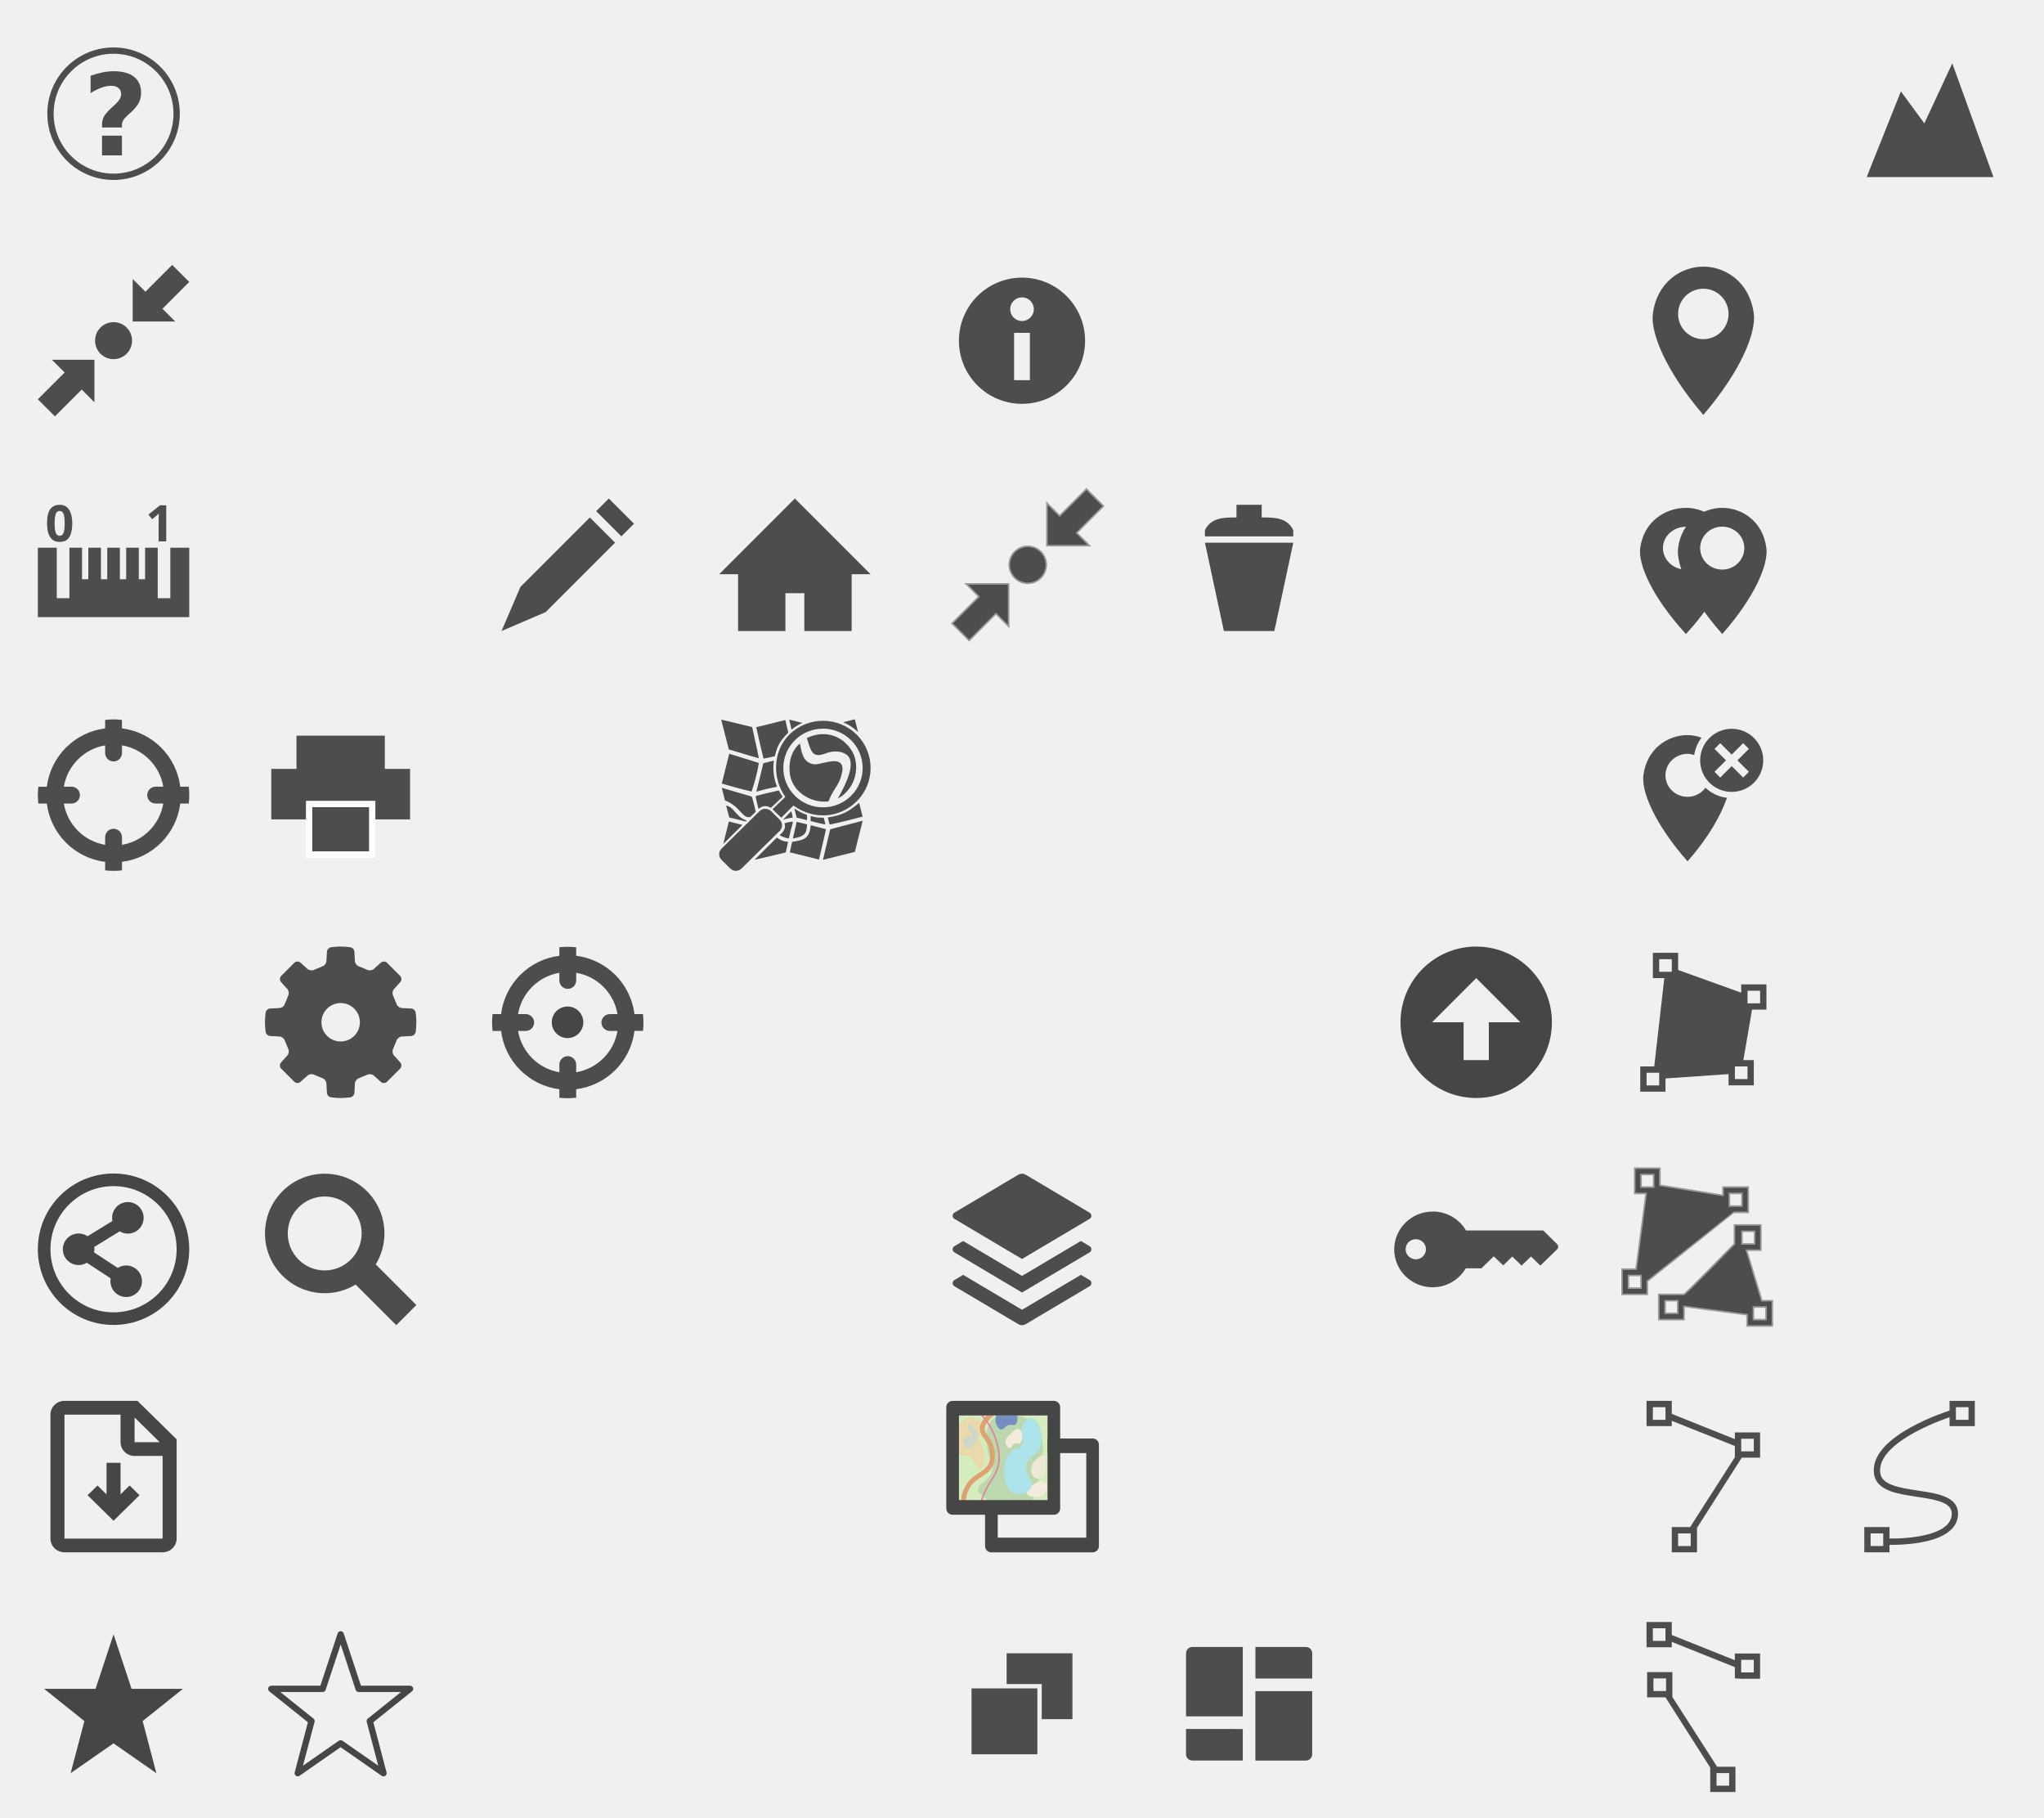
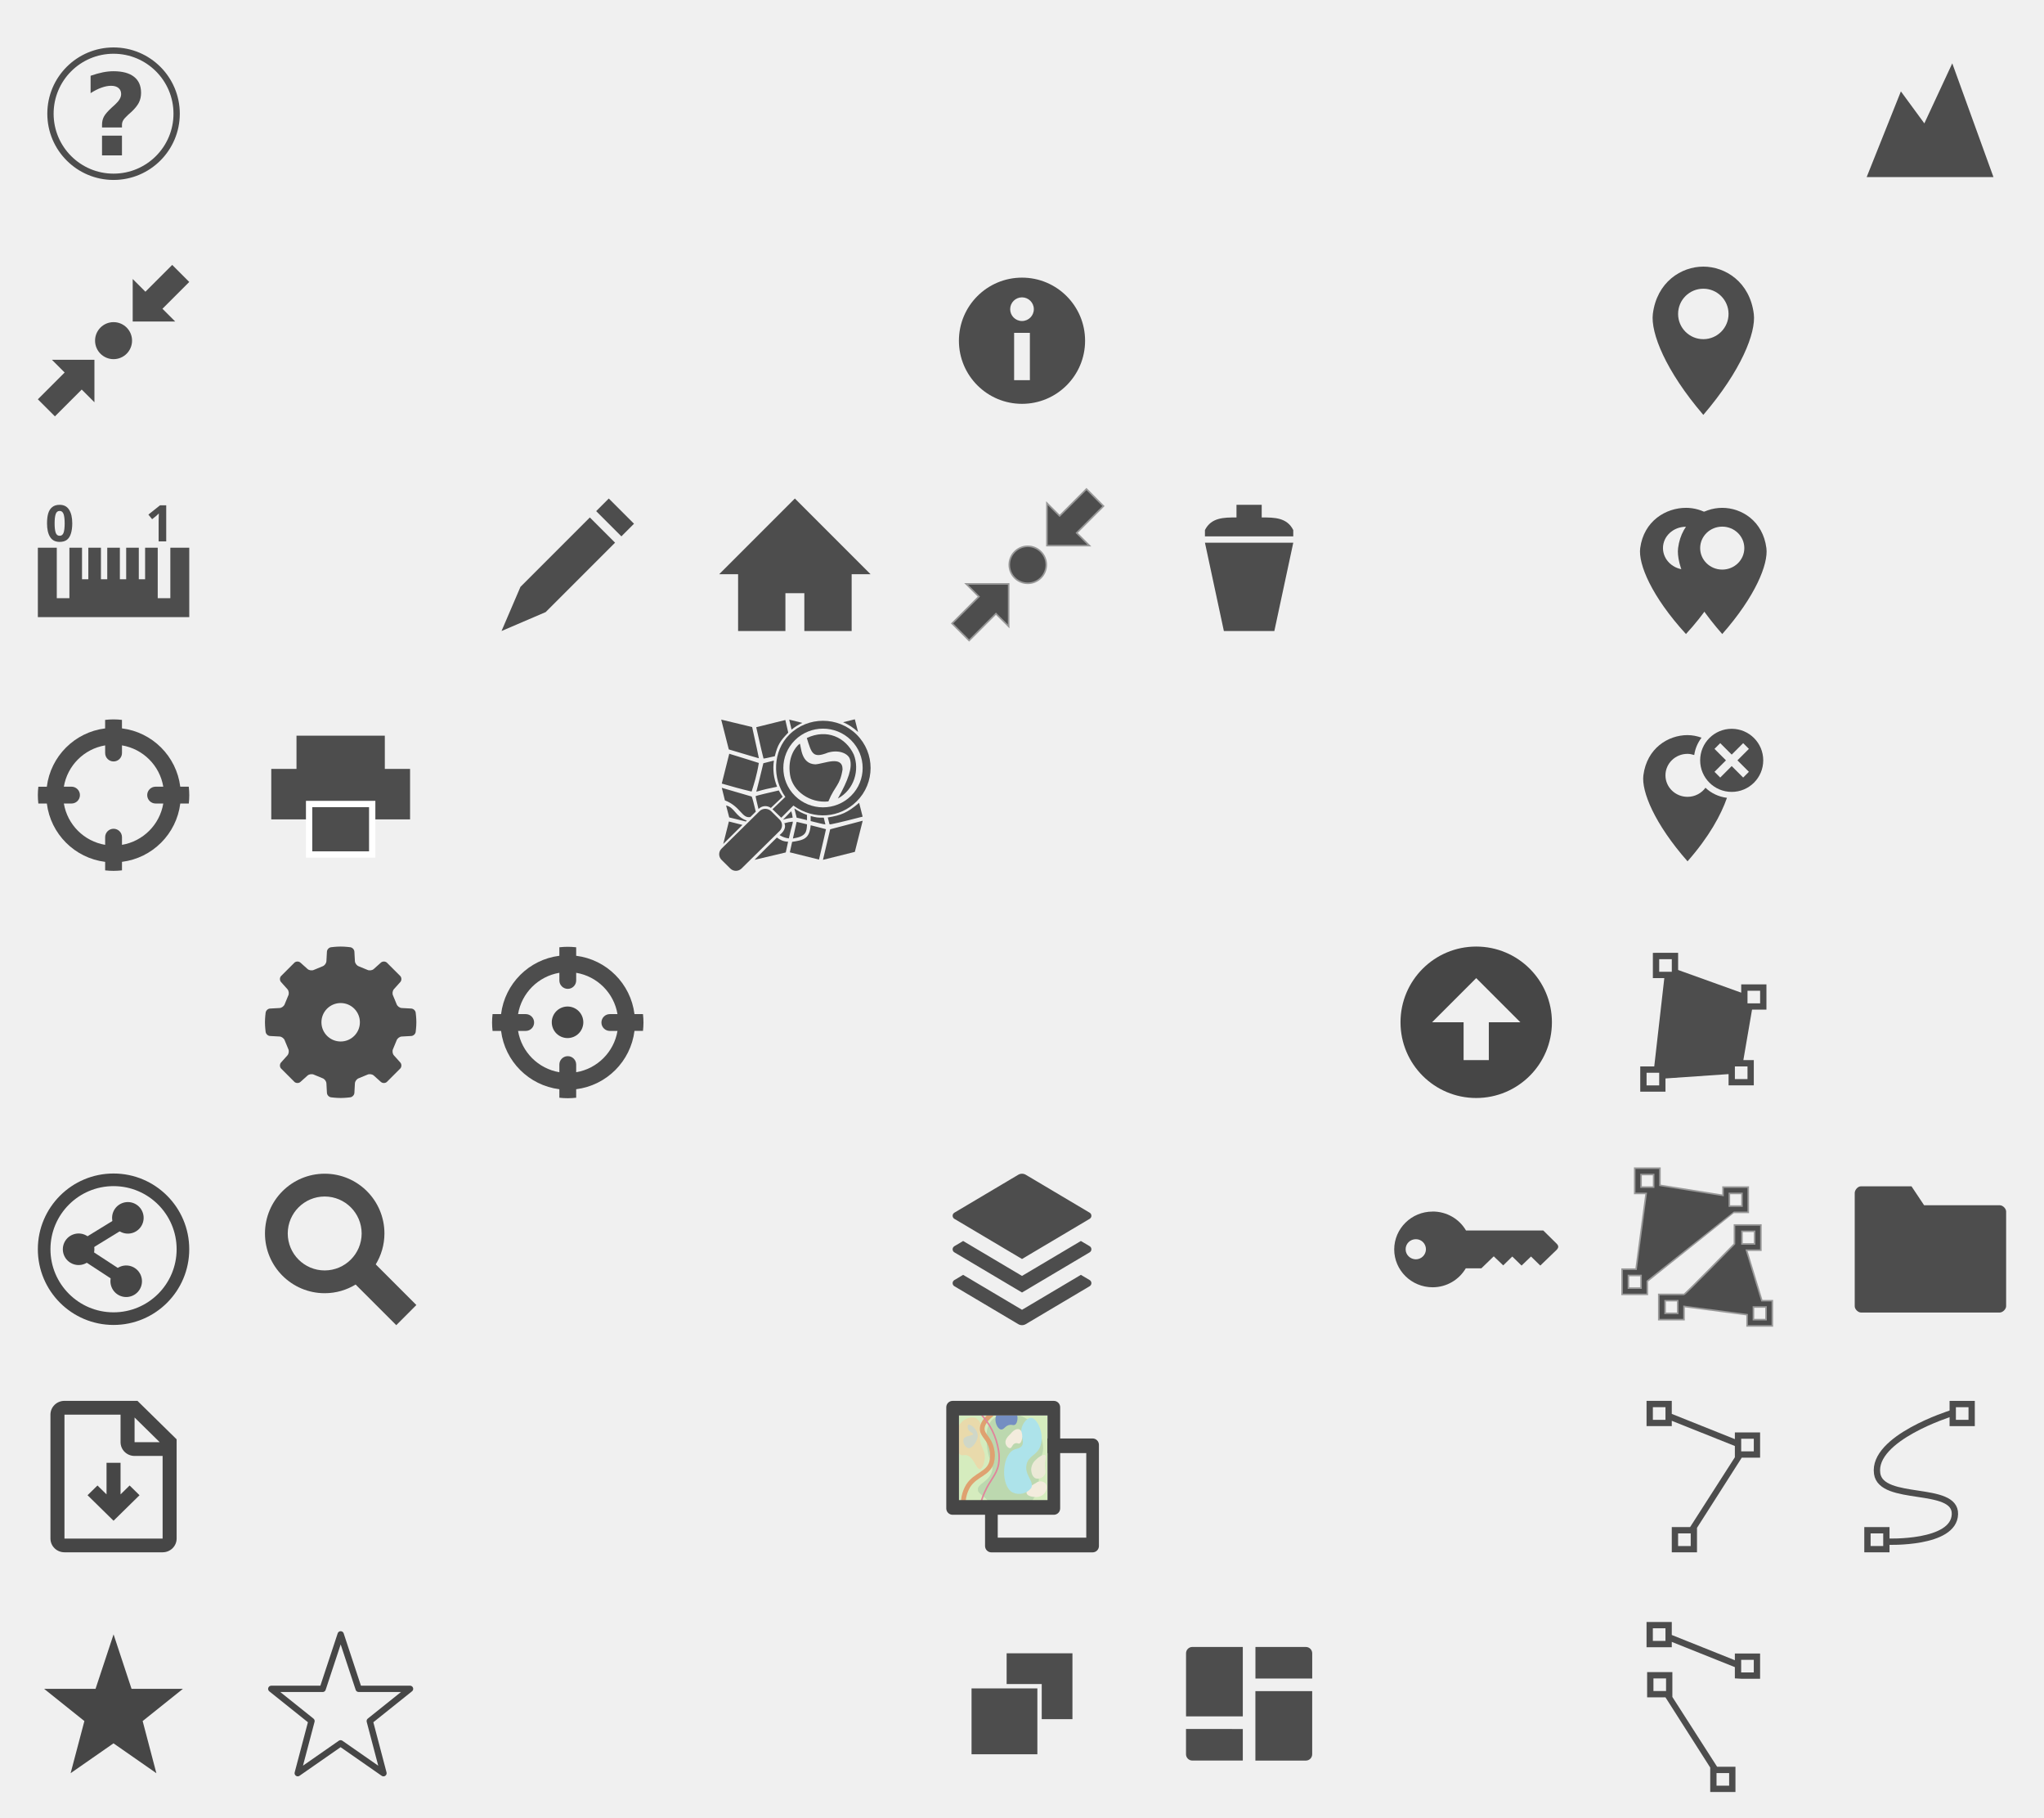
<svg xmlns="http://www.w3.org/2000/svg" id="svg6237" width="324" height="288" version="1.1" viewBox="0 0 85.725 76.2">
  <defs id="defs6234">
    <mask id="mask0_181_11898" x="2" y="2" width="15" height="15" maskUnits="userSpaceOnUse">
      <path id="path2351" d="m16.04 2.316h-14.035v14.035h14.035z" fill="#fff" />
    </mask>
  </defs>
  <g id="layer1">
    <path id="edit" class="sprite" d="m25.532 20.902-0.529 0.529 1.058 1.058 0.529-0.529zm-0.794 0.794-2.91 2.91 1.058 1.058 2.91-2.91zm-2.91 2.91-0.794 1.852 1.852-0.794z" fill="#4d4d4d" />
    <path id="delete" class="sprite" d="m51.858 21.167v0.529c-0.529 0-1.058 0-1.323 0.529v0.265h3.704v-0.265c-0.265-0.529-0.794-0.529-1.323-0.529v-0.529zm-1.323 1.587 0.794 3.704h2.117l0.794-3.704z" fill="#4d4d4d" />
    <g id="measure" class="sprite" transform="matrix(.26458 0 0 .26458 -11.112 -232.45)" fill="#4d4d4d">
      <path id="rect4452" d="m48 965.36h3v8h2v-8h2v5h1v-5h2v5h1v-5h2v5h1v-5h2v5h1v-5h2v8h2v-8h3v11h-24z" />
      <text id="text4455" x="49.171" y="964.362" font-family="sans-serif" letter-spacing="0px" word-spacing="0px" style="line-height:0%" xml:space="preserve">
        <tspan id="tspan4457" x="49.171" y="964.362" fill="#4d4d4d" font-family="sans-serif" font-size="8px" font-weight="bold" style="line-height:1.25">0</tspan>
      </text>
      <text id="text4459" x="65.049" y="964.362" font-family="sans-serif" letter-spacing="0px" word-spacing="0px" style="line-height:0%" xml:space="preserve">
        <tspan id="tspan4461" x="65.049" y="964.362" fill="#4d4d4d" font-family="sans-serif" font-size="8px" font-weight="bold" style="line-height:1.25">1</tspan>
      </text>
    </g>
    <g id="markers" class="sprite" transform="matrix(.26458 0 0 .26458 42.862 -225.92)" fill="#4d4d4d">
      <path id="rect2985" d="m105.25 934.36c-3.178 0-6.679 2.07-7.254 6.379-0.337 2.529 1.807 7.668 7.254 13.62 1.464-1.599 2.669-3.118 3.644-4.561-1.45-2.164-2.415-4.087-2.963-5.71-0.226 0.041-0.442 0.063-0.681 0.063-2.006 0-3.644-1.535-3.644-3.413 0-1.879 1.638-3.381 3.644-3.381 0.512 0 0.989 0.076 1.43 0.255 0.643-0.922 1.435-1.657 2.316-2.169-1.144-0.711-2.446-1.085-3.746-1.085z" />
      <path id="path3378" d="m111 934.36c-3.062 0-6.446 2.074-7 6.383-0.325 2.532 1.75 7.66 7 13.617 5.25-5.957 7.325-11.085 7-13.617-0.554-4.309-3.938-6.383-7-6.383zm0 2.979c1.933 0 3.5 1.524 3.5 3.404s-1.567 3.404-3.5 3.404c-1.933 0-3.5-1.524-3.5-3.404s1.567-3.404 3.5-3.404z" />
    </g>
    <path id="marker" class="sprite" d="m71.437 11.179c-0.926 0-1.949 0.646-2.117 1.984-0.098 0.788 0.529 2.381 2.117 4.233 1.587-1.852 2.215-3.446 2.117-4.233-0.167-1.339-1.191-1.984-2.117-1.984zm0 0.926c0.585 0 1.058 0.474 1.058 1.058 0 0.585-0.474 1.058-1.058 1.058-0.585 0-1.058-0.474-1.058-1.058 0-0.585 0.474-1.058 1.058-1.058z" fill="#4d4d4d" />
    <g id="g1">
      <path id="polyline" class="sprite" d="m69.056 58.737v1.058h1.058v-0.223l2.646 1.058v0.471l-1.877 2.927h-0.769v1.058h1.058v-1.025l1.877-2.943h0.769v-1.058h-1.058v0.281l-2.646-1.058v-0.546h-0.926zm0.265 0.265h0.529v0.529h-0.529zm3.704 1.323h0.529v0.529h-0.529zm-2.646 3.969h0.529v0.529h-0.529z" fill="#4d4d4d" stroke-width=".265" />
    </g>
    <path id="polygon" class="sprite" d="m69.321 39.952v1.058h0.48l-0.422 3.704h-0.587v1.058h1.058v-0.554l2.646-0.182v0.471h1.058v-1.058h-0.438l0.364-2.117h0.604v-1.058h-1.058v0.347l-2.646-0.951v-0.719h-0.926zm0.265 0.265h0.529v0.529h-0.529zm3.704 1.323h0.529v0.529h-0.529zm-0.529 3.175h0.529v0.529h-0.529zm-3.704 0.265h0.529v0.529h-0.529z" fill="#4d4d4d" stroke-width=".265" />
    <g id="settings" class="sprite" transform="matrix(.064669 0 0 .064669 11.047 39.636)" fill="#4d4d4d">
      <path id="path27812" d="m98.762 43.652c-0.186-1.386-1.481-2.582-2.876-2.659l-6.172-0.337c-1.395-0.076-2.899-1.224-3.341-2.55l-2.28-5.518c-0.629-1.249-0.379-3.121 0.553-4.161l4.122-4.6c0.933-1.042 0.962-2.77 0.066-3.842l-8.813-8.813c-1.073-0.897-2.803-0.867-3.845 0.065l-4.598 4.122c-1.039 0.934-2.915 1.182-4.161 0.551l-5.521-2.279c-1.324-0.442-2.472-1.945-2.549-3.34l-0.337-6.17c-0.077-1.396-1.272-2.691-2.659-2.878 0 0-3.252-0.44-6.248-0.44-2.991 0-6.243 0.44-6.243 0.44-1.386 0.188-2.582 1.483-2.658 2.878l-0.338 6.17c-0.076 1.396-1.224 2.898-2.551 3.34l-5.517 2.279c-1.249 0.631-3.122 0.382-4.161-0.551l-4.601-4.122c-1.042-0.932-2.769-0.962-3.842-0.065l-8.813 8.813c-0.897 1.073-0.867 2.801 0.066 3.842l4.122 4.6c0.933 1.041 1.182 2.913 0.551 4.161l-2.279 5.518c-0.442 1.326-1.946 2.474-3.34 2.55l-6.17 0.337c-1.396 0.077-2.691 1.272-2.879 2.659 0 0-0.439 3.253-0.439 6.243s0.44 6.24 0.44 6.24c0.188 1.389 1.483 2.582 2.879 2.659l6.169 0.339c1.396 0.075 2.898 1.225 3.341 2.549l2.278 5.517c0.631 1.248 0.381 3.122-0.551 4.163l-4.122 4.598c-0.933 1.042-0.963 2.771-0.066 3.845l8.814 8.813c1.073 0.896 2.801 0.866 3.842-0.066l4.6-4.122c1.041-0.932 2.913-1.182 4.161-0.553l5.517 2.28c1.327 0.441 2.475 1.946 2.55 3.343l0.338 6.168c0.076 1.395 1.272 2.692 2.658 2.88 0 0 3.252 0.439 6.244 0.439 2.996 0 6.25-0.439 6.25-0.439 1.385-0.188 2.58-1.485 2.657-2.88l0.337-6.168c0.077-1.396 1.225-2.901 2.551-3.343l5.517-2.28c1.248-0.629 3.122-0.379 4.163 0.553l4.598 4.122c1.042 0.933 2.771 0.964 3.843 0.067l8.815-8.814c0.896-1.073 0.866-2.803-0.066-3.845l-4.122-4.598c-0.932-1.041-1.182-2.915-0.553-4.163l2.28-5.517c0.441-1.324 1.946-2.474 3.341-2.549l6.172-0.339c1.395-0.077 2.692-1.271 2.876-2.659 0 0 0.441-3.25 0.441-6.24s-0.441-6.243-0.441-6.243zm-48.658 18.709c-6.886 0-12.468-5.585-12.468-12.467 0-6.885 5.582-12.467 12.468-12.467 6.89 0 12.475 5.582 12.475 12.467-1e-3 6.882-5.586 12.467-12.475 12.467z" fill="#4d4d4d" />
    </g>
    <path id="import" class="sprite" d="m61.912 39.688c-1.754 0-3.175 1.421-3.175 3.175 0 1.754 1.421 3.175 3.175 3.175 1.754 0 3.175-1.421 3.175-3.175 0-1.754-1.421-3.175-3.175-3.175zm0 1.323 1.852 1.852h-1.323v1.587h-1.058v-1.587h-1.323z" fill="#464646" />
    <g id="set-zoom" class="sprite" transform="matrix(.26458 0 0 .26458 -.52917 -227.11)" fill="#4d4d4d">
      <polygon id="polygon3044" transform="matrix(.24 0 0 .24 8 900.36)" points="17.702 71.042 9.297 62.644 37.37 62.644 37.37 90.703 28.965 82.305 11.27 100 0 88.737" />
      <polygon id="polygon3048" transform="matrix(.24 0 0 .24 8 900.36)" points="100 11.263 88.743 0 71.042 17.708 62.644 9.31 62.644 37.357 90.71 37.37 82.298 28.958" />
      <path id="path3052" d="m20 909.43c-1.619 0-2.931 1.313-2.931 2.931 0 1.622 1.313 2.934 2.931 2.934 1.619 0 2.933-1.313 2.933-2.934 0-1.619-1.314-2.931-2.933-2.931z" />
    </g>
    <path id="permissions" class="sprite" d="m60.085 50.8c-0.89-0.002-1.61 0.712-1.612 1.587 2e-3 0.878 0.722 1.586 1.612 1.587 0.594-8.73e-4 1.111-0.321 1.389-0.794h0.653l0.521-0.504 0.397 0.38 0.38-0.372 0.389 0.38 0.397-0.38 0.389 0.38 0.678-0.653c0.098-0.099 0.1-0.174 0-0.273l-0.554-0.546h-3.241c-0.277-0.477-0.8-0.795-1.397-0.794zm-0.703 1.158c0.234-0.001 0.42 0.187 0.422 0.422-0.002 0.231-0.188 0.42-0.422 0.422-0.238-0.002-0.432-0.191-0.43-0.422-0.002-0.234 0.192-0.423 0.43-0.422z" fill="#4d4d4d" stroke-width=".265" />
    <polygon id="home" class="sprite" transform="matrix(.0635 0 0 .0635 30.162 20.902)" points="87.5 87.5 87.5 50 100 50 50 0 0 50 12.5 50 12.5 87.5 43.75 87.5 43.75 62.5 56.25 62.5 56.25 87.5" fill="#4d4d4d" />
    <path id="geolocation" class="sprite" d="m7.938 33.338c0-0.119-0.008-0.237-0.021-0.353h-0.357c-0.159-1.276-1.169-2.286-2.445-2.445v-0.356c-0.116-0.013-0.234-0.021-0.353-0.021s-0.237 0.008-0.353 0.021v0.357c-1.276 0.159-2.286 1.169-2.445 2.445h-0.356c-0.013 0.116-0.021 0.234-0.021 0.353 0 0.119 0.008 0.237 0.021 0.353h0.357c0.159 1.276 1.169 2.286 2.445 2.445v0.357c0.116 0.013 0.234 0.02 0.353 0.02s0.237-0.008 0.353-0.021v-0.357c1.276-0.159 2.286-1.169 2.445-2.445h0.357c0.013-0.116 0.02-0.233 0.02-0.353zm-2.822 2.085v-0.321c0-0.195-0.158-0.353-0.353-0.353-0.195 0-0.353 0.158-0.353 0.353v0.321c-0.885-0.149-1.583-0.846-1.732-1.732l0.321-2.65e-4c0.195 0 0.353-0.158 0.353-0.353s-0.158-0.353-0.353-0.353h-0.321c0.149-0.885 0.847-1.583 1.732-1.732v0.321c0 0.195 0.158 0.353 0.353 0.353 0.195 0 0.353-0.158 0.353-0.353v-0.321c0.886 0.149 1.583 0.846 1.732 1.732h-0.321c-0.195 0-0.353 0.158-0.353 0.353s0.158 0.353 0.353 0.353l0.321 2.65e-4c-0.149 0.886-0.846 1.583-1.732 1.732z" fill="#4d4d4d" stroke-width=".265" />
    <g id="share" class="sprite" transform="matrix(.26458 0 0 .26458 -21.696 -210.18)">
      <circle id="path4309" cx="100" cy="992.36" r="11" fill="none" stroke="#464646" stroke-width="2" />
      <circle id="path4819" transform="rotate(248.18)" cx="-963.89" cy="-276.04" r="2.5" fill="#464646" />
      <circle id="path4819-2" transform="rotate(248.18)" cx="-956.38" cy="-281.16" r="2.5" fill="#464646" />
      <circle id="path4819-0" transform="rotate(248.18)" cx="-954.66" cy="-272.06" r="2.5" fill="#464646" />
      <path id="path4850" d="m102.39 987.48-8.019 4.92 8.139 5.322" fill="none" stroke="#464646" stroke-width="2" />
    </g>
    <path id="search" class="sprite" d="m17.462 54.718-1.703-1.704c0.229-0.378 0.364-0.821 0.364-1.296 0-1.385-1.121-2.506-2.505-2.506-1.384 5.29e-4 -2.505 1.122-2.505 2.506 0 1.383 1.122 2.505 2.506 2.505 0.475 0 0.917-0.134 1.296-0.364l1.704 1.704zm-5.394-3c0.001-0.856 0.694-1.549 1.55-1.55 0.856 0.002 1.548 0.694 1.55 1.55-0.002 0.855-0.694 1.548-1.55 1.55-0.856 0-1.549-0.694-1.55-1.55z" fill="#4d4d4d" stroke-width=".265" />
    <g id="openstreetmap" transform="translate(-3.7042 -3.7042)" fill="#4d4d4d">
      <g id="g4200" transform="matrix(.0408 0 0 .041571 32.959 32.885)" stroke-width=".991">
        <path id="path4189" d="m128.97 25.031c-12.522-0.003-25.046 4.646-34.594 13.938-17.126 16.669-17.72 44.252-4.125 62.844l-13.219 12.438c0.147 0.117 9 8.562 9 8.562l12.5-12.25c21.414 14.981 47.905 12.419 65.031-4.25 19.095-18.585 19.095-48.759 0-67.344-9.548-9.293-22.071-13.935-34.594-13.938zm0 7.938c10.435 0.003 20.856 3.88 28.812 11.625 15.913 15.488 15.944 40.637 0.031 56.125-15.913 15.488-41.775 15.488-57.688 0-15.913-15.488-15.913-40.637 0-56.125 7.956-7.744 18.409-11.628 28.844-11.625z" />
        <path id="path4169" d="m63.879 116.06-39.219 37.938c-3.224 3.12-3.215 8.183 0 11.312l8.969 8.719c3.215 3.129 8.37 3.12 11.594 0l39.219-37.938c3.224-3.12 3.215-8.183 0-11.312l-8.969-8.719c-3.484-3.074-8.575-2.834-11.594 0z" />
      </g>
      <path id="path5801" d="m36.287 38.821c-0.457 0.453-0.513 0.505-0.939 0.935l1.311-0.31c0.04-0.178 0.086-0.398 0.098-0.45-0.207-7e-3 -0.325-0.073-0.471-0.175zm1.417-0.516c-0.049 0.579-0.3 0.622-0.778 0.698-0.034 0.152-0.057 0.258-0.097 0.438l1.224 0.304c0.164-0.702 0.296-1.27 0.293-1.273-0.004-0.005-0.328-0.087-0.643-0.166zm-0.588-0.142c-0.002 0.003-0.07 0.305-0.158 0.699 0.559-0.09 0.576-0.271 0.593-0.595-0.229-0.057-0.432-0.106-0.435-0.104zm-0.164-0.009c-0.136 0.012-0.204 0.026-0.353 0.068 0.048 0.091 0.07 0.279-0.2 0.498 0.142 0.088 0.265 0.122 0.39 0.137 0.114-0.532 0.173-0.615 0.163-0.703zm-2.678-0.006-0.237 0.943 0.806-0.799c-0.181-0.046-0.346-0.088-0.569-0.144zm5.612-0.032c-0.75 0.195-1.362 0.356-1.364 0.359-0.002 0.003-0.137 0.575-0.303 1.281l1.337-0.333zm-2.183-0.197v0.212c0.277 0.07 0.56 0.14 0.618 0.14 0 0-0.031-0.127-0.068-0.283h-0.003c-0.239 0.006-0.322-0.008-0.548-0.069zm-0.68-0.316-0.003 0.003 0.098 0.386c0.023-0.003 0.215 0.047 0.431 0.101 2.4e-5 -0.086 1.64e-4 -0.157 0.001-0.22-0.185-0.064-0.363-0.154-0.528-0.27zm-2.866-0.125 0.131 0.5s0.364 0.09 0.697 0.171l0.038-0.038c-0.495-0.179-0.501-0.553-0.867-0.634zm5.579-0.112c-0.494 0.418-0.759 0.525-1.315 0.614 0.034 0.139 0.064 0.258 0.073 0.286 0.008 0.023 0.467-0.084 1.389-0.321zm-3.208-0.255c-0.061-0.085-0.115-0.174-0.162-0.265-0.36 0.08-0.953 0.222-0.97 0.238-0.007 0.006 0.045 0.245 0.119 0.54 0.179-0.168 0.384-0.138 0.52-0.045m0.507 0.496c0.125-0.043 0.297-0.076 0.407-0.089-0.014-0.1-0.023-0.164-0.062-0.268m-2.911-0.983 0.131 0.529c0.663 0.256 0.712 0.768 1.067 0.698l0.228-0.226c-0.071-0.299-0.153-0.614-0.173-0.634-0.005-0.005-1.253-0.366-1.253-0.366zm2.187-1.141-0.444 0.112c-0.093 0.399-0.219 0.897-0.295 1.193 0.364-0.103 0.463-0.124 0.872-0.208-0.144-0.349-0.189-0.728-0.134-1.096zm-1.874-0.286-0.314 1.25c0.483 0.139 0.764 0.219 1.252 0.335 0.103-0.325 0.219-0.683 0.303-1.198-0.326-0.103-0.521-0.167-1.242-0.387zm2.351-1.415-1.22 0.303c0.172 0.761 0.298 1.305 0.306 1.313 0.007 0.008 0.225-0.04 0.473-0.097 0.117-0.47 0.218-0.633 0.564-0.99-0.037-0.162-0.078-0.34-0.122-0.529zm0.163-0.017c0.05 0.215 0.055 0.231 0.099 0.42 0.14-0.115 0.293-0.209 0.453-0.282zm-2.852 0 0.319 1.25c0.7 0.21 1.259 0.375 1.262 0.372 0.004-4e-3 -0.123-0.586-0.283-1.31zm5.605-0.012-0.493 0.122c0.227 0.096 0.44 0.233 0.629 0.412zm-2.717 2.334c0.109 0.681 0.842 1.193 1.607 1.109 0.285-0.686 0.485-0.653 0.595-1.34 0.004-0.611-0.784-0.234-1.143-0.215-0.616-0.02-0.585-0.758-0.652-0.868-0.19 0.142-0.522 0.587-0.407 1.314zm0.703-1.55c0.201 0.646 0.244 0.866 0.884 0.613 0.481-0.142 0.865 0.051 0.927 0.283 0.102 0.346-0.064 0.853-0.509 1.642 0.697-0.379 0.918-1.209 0.667-1.846-0.341-0.726-1.135-1.088-1.969-0.692z" />
    </g>
    <g id="delete-marker" class="sprite" transform="matrix(.26458 0 0 .26458 23.529 -228.26)" fill="#4d4d4d">
      <path id="path3378-6" d="m178.57 979.22c-3.062 0-6.446 2.066-7 6.375-0.325 2.532 1.75 7.668 7 13.625 3.417-3.877 5.316-7.375 6.25-10.062-1.314-0.162-2.497-0.724-3.406-1.594-0.635 0.865-1.668 1.438-2.844 1.438-1.933 0-3.5-1.526-3.5-3.406s1.567-3.406 3.5-3.406c0.368 0 0.73 0.085 1.062 0.188 0.144-1.031 0.558-1.956 1.156-2.75-0.723-0.259-1.463-0.406-2.219-0.406z" />
      <path id="path6764" d="m185.57 978.22c-2.761 0-5 2.239-5 5 0 2.761 2.239 5 5 5s5-2.239 5-5c0-2.761-2.239-5-5-5zm-1.818 2.273 1.818 1.818 1.818-1.818 0.909 0.909-1.818 1.818 1.818 1.818-0.909 0.909-1.818-1.818-1.818 1.818-0.909-0.909 1.818-1.818-1.818-1.818z" />
    </g>
    <g id="multiline" class="sprite" transform="matrix(.26458 0 0 .26458 55.562 -201.97)" fill="#4d4d4d">
      <path id="rect4058-9" d="m51 1020.4v0.5 3 0.5h0.5 3 0.5v-0.5-0.344l10 4v1.344 0.438l1.094 0.062h2.406 0.5v-0.5-3-0.5h-0.5-3-0.5v0.5 0.562l-10-4v-1.562-0.5h-0.5-3zm1 1h2v2h-2zm14 5h2v2h-2z" color="#000000" style="text-decoration-line:none;text-indent:0;text-transform:none" />
      <path id="rect4058-9-5" d="m55.094 1030.5v1.344 0.438l7.094 11.062h2.406 0.5v0.5 3 0.5h-0.5-3-0.5v-0.5-3-0.375l-7.094-11.125h-2.406-0.5v-0.5-3-0.5h0.5 3 0.5v0.5 0.562zm-1-1.156h-2v2h2zm10 15h-2v2h2z" color="#000000" style="text-decoration-line:none;text-indent:0;text-transform:none" />
    </g>
    <g id="geolocation-active" class="sprite" transform="matrix(.26458 0 0 .26458 -2.6458 -230.28)">
      <path id="path4611-6" d="m112 1032.4c0-0.451-0.029-0.895-0.079-1.333h-1.348c-0.601-4.823-4.417-8.639-9.24-9.241v-1.347c-0.439-0.049-0.883-0.079-1.333-0.079-0.451 0-0.895 0.029-1.333 0.079v1.348c-4.823 0.601-8.639 4.417-9.241 9.24h-1.347c-0.049 0.439-0.079 0.883-0.079 1.333 0 0.451 0.029 0.895 0.079 1.333h1.348c0.601 4.823 4.417 8.639 9.24 9.241v1.348c0.439 0.048 0.883 0.077 1.333 0.077 0.451 0 0.895-0.029 1.333-0.079v-1.348c4.821-0.603 8.639-4.417 9.241-9.24h1.348c0.048-0.437 0.077-0.881 0.077-1.333zm-10.667 7.88v-1.213c0-0.737-0.597-1.333-1.333-1.333-0.736 0-1.333 0.596-1.333 1.333v1.213c-3.347-0.563-5.983-3.197-6.545-6.545h1.212c0.737 0 1.333-0.597 1.333-1.333s-0.596-1.333-1.333-1.333h-1.213c0.564-3.347 3.2-5.983 6.547-6.547v1.213c0 0.736 0.597 1.333 1.333 1.333 0.736 0 1.333-0.597 1.333-1.333v-1.213c3.348 0.563 5.984 3.199 6.547 6.547h-1.213c-0.737 0-1.333 0.597-1.333 1.333s0.596 1.333 1.333 1.333h1.213c-0.564 3.348-3.199 5.983-6.547 6.545z" fill="#4d4d4d" />
      <circle id="path4819-7" transform="rotate(248.18)" cx="-995.56" cy="-290.92" r="2.5" fill="#464646" />
    </g>
    <path id="star" class="sprite" d="m2.962 74.347 0.577-2.185-1.687-1.35h2.155l0.756-2.285 0.754 2.284h2.155l-1.689 1.351 0.575 2.186-1.798-1.252z" fill="#464646" />
    <path id="starred" class="sprite" d="m12.487 74.347 0.577-2.185-1.687-1.35h2.155l0.756-2.285 0.754 2.284h2.155l-1.689 1.351 0.575 2.186-1.798-1.252z" fill="none" stroke="#464646" stroke-linecap="square" stroke-linejoin="round" stroke-width=".265" />
    <path id="datalayers" d="m45.332 52.033 0.367 0.218c0.072 0.043 0.096 0.136 0.052 0.207-0.013 0.021-0.031 0.039-0.052 0.052l-2.836 1.683-2.836-1.683c-0.072-0.043-0.096-0.136-0.052-0.207 0.013-0.021 0.031-0.039 0.052-0.052l0.367-0.218 2.469 1.465zm0 1.42 0.367 0.218c0.072 0.043 0.096 0.136 0.052 0.207-0.013 0.021-0.031 0.039-0.052 0.052l-2.679 1.59c-0.097 0.057-0.218 0.057-0.314 0l-2.679-1.59c-0.072-0.043-0.096-0.136-0.052-0.207 0.013-0.021 0.031-0.039 0.052-0.052l0.367-0.218 2.469 1.465zm-2.312-4.197 2.679 1.59c0.072 0.043 0.096 0.136 0.052 0.207-0.013 0.021-0.031 0.039-0.052 0.052l-2.836 1.683-2.836-1.683c-0.072-0.043-0.096-0.136-0.052-0.207 0.013-0.021 0.031-0.039 0.052-0.052l2.679-1.59c0.097-0.057 0.218-0.057 0.314 0z" fill="#4d4d4d" stroke-width=".265" />
    <g id="tilelayers" transform="translate(19.05 56.885)">
      <path id="path2349" d="m26.773 3.428h-4.244c-0.07 0-0.138 0.028-0.188 0.078-0.05 0.05-0.078 0.117-0.078 0.188v4.244c0 0.07 0.028 0.138 0.078 0.188 0.05 0.05 0.117 0.078 0.188 0.078h4.244c0.07 0 0.138-0.028 0.188-0.078 0.05-0.05 0.078-0.117 0.078-0.188v-4.244c0-0.07-0.028-0.138-0.078-0.188-0.05-0.05-0.117-0.078-0.188-0.078zm-0.265 4.159h-3.713v-3.546h3.713z" fill="#464646" stroke-width=".265" />
      <g id="g2376" transform="matrix(.26458 0 0 .26458 20.638 1.8521)" mask="url(#mask0_181_11898)">
        <path id="path2354" d="m16.04 2.316h-14.035v14.035h14.035z" fill="#d5ecbe" />
        <path id="path2356" d="m2.376 3.429c0.268-0.312 0.615-0.546 1.005-0.677 0.39-0.131 0.808-0.153 1.21-0.065 0.324 0.156 0.585 0.418 0.742 0.742 0.371 0.722 0 1.263 0 2.216-0.08 1.724 1.002 2.085 0.732 3.689-0.08 0.571-0.341 1.444-0.732 1.474-0.622 0.06-0.942-2.005-2.216-2.216-0.391-0.06-0.471 0.11-0.742 0-1.053-0.401-1.524-3.659 0-5.163z" fill="#e9daab" />
        <path id="path2358" d="m7.178 16.351c-1.754-1.724-2.165-1.754-2.165-2.216-0.16-1.002 1.744-1.293 2.216-2.957 0.331-1.173-0.471-1.564-0.742-3.689-0.16-1.253-0.401-3.218 0.742-4.431s3.138-1.173 4.431-0.742c1.065 0.39 1.987 1.092 2.645 2.016 0.658 0.923 1.022 2.024 1.044 3.157 0 1.243-0.682 1.654-0.732 3.689 0.06 0.737 0.06 1.478 0 2.216-0.155 1.123-0.676 2.162-1.484 2.957-1.504 1.343-3.91 1.694-5.223 0.742-0.15-0.11-0.07-0.05-0.732-0.742z" fill="#bcd8af" />
        <path id="path2360" d="m14.196 9.333c-0.43 0.375-0.697 0.904-0.742 1.474 0 0.12 0 1.213 0.742 1.484 0.294 0.071 0.603 0.036 0.873-0.1s0.483-0.363 0.6-0.642c0.066-0.243 0.066-0.499 0-0.742-0.16-1.383 0.301-2.005 0-2.216-0.301-0.211-1.093 0.351-1.474 0.742z" fill="#ebe9d6" />
        <path id="path2362" d="m14.196 15.238c0.287 0.012 0.573-0.048 0.831-0.176 0.258-0.128 0.479-0.319 0.643-0.555 0.201-0.331 0.441-1.053 0-1.484-0.206-0.174-0.467-0.269-0.737-0.269-0.27 0-0.531 0.095-0.737 0.269 0 0-1.484 0.742-1.484 1.484 0 0.742 1.484 0.732 1.484 0.732z" fill="#f3ecdd" />
        <path id="path2364" d="m7.91 1.574c-1.895 1.323-2.266 2.296-2.216 2.957 0.08 1.002 1.093 1.373 1.484 3.007 0.195 0.726 0.195 1.49 0 2.216-0.581 1.855-2.516 1.885-3.699 3.689-0.668 1.11-0.927 2.419-0.732 3.699" fill="none" stroke="#dfa170" stroke-miterlimit="10" stroke-width=".75" />
        <path id="path2366" d="m5.333 1.945c1.573 1.617 2.603 3.685 2.947 5.915 0.131 0.733 0.131 1.483 0 2.216-0.331 1.704-1.303 2.356-2.216 4.431-0.315 0.713-0.56 1.455-0.732 2.216" fill="none" stroke="#e0859b" stroke-miterlimit="10" stroke-width=".25" />
        <path id="path2368" d="m10.496 14.506c-1.845-1.002-1.714-5.534 0-6.647 0.592-0.381 1.133-0.211 1.484-0.742 0.521-0.802-0.411-1.694 0-2.957 0.231-0.722 0.892-1.524 1.474-1.474 1.002 0.08 2.125 2.556 1.474 4.431-0.531 1.564-1.915 1.514-2.216 3.007-0.341 1.644 1.273 2.627 0.742 3.689-0.34 0.436-0.818 0.743-1.356 0.869s-1.103 0.063-1.601-0.177z" fill="#ade3ea" />
        <path id="path2370" d="m7.91 2.316c-0.391 0.912 0.211 2.145 0.742 2.216 0.531 0.07 0.662-0.652 1.484-0.742 0.401 0 0.521 0.12 0.732 0 0.501-0.271 0.612-1.624 0-2.216-0.24-0.157-0.509-0.262-0.792-0.31-0.282-0.048-0.572-0.036-0.849 0.034-0.278 0.07-0.538 0.196-0.765 0.371-0.227 0.175-0.414 0.395-0.552 0.647z" fill="#748ec2" />
        <path id="path2372" d="m10.135 5.273c-0.311 0.301-0.882 0.852-0.742 1.474 0.09 0.401 0.451 0.782 0.742 0.742 0.291-0.04 0.291-0.571 0.732-0.742 0.441-0.17 0.511 0.11 0.742 0 0.531-0.241 0.612-1.925 0-2.216-0.612-0.291-1.243 0.481-1.474 0.742z" fill="#f3ecdd" />
        <path id="path2374" d="m3.479 3.789c0.271-0.16 1.313 0.541 1.484 1.484s-0.822 2.316-1.484 2.216c-0.282-0.112-0.513-0.325-0.648-0.597-0.135-0.272-0.165-0.584-0.084-0.877 0.271-0.551 1.454-0.441 1.474-0.732 0.02-0.291-0.511-0.271-0.742-0.752-0.12-0.271-0.14-0.652 0-0.742z" fill="#cfd7c8" />
      </g>
      <path id="path2378" d="m25.147 1.852h-4.244c-0.07 0-0.138 0.028-0.188 0.078-0.05 0.05-0.078 0.117-0.078 0.188v4.244c0 0.07 0.028 0.138 0.078 0.188 0.05 0.05 0.117 0.078 0.188 0.078h4.244c0.07 0 0.138-0.028 0.188-0.078 0.05-0.05 0.078-0.117 0.078-0.188v-4.244c0-0.07-0.028-0.138-0.078-0.188-0.05-0.05-0.117-0.078-0.188-0.078zm-0.265 4.159h-3.713v-3.546h3.713z" fill="#464646" stroke-width=".265" />
    </g>
    <g id="info" transform="matrix(.33073 0 0 .33073 7.1437 -265.63)" fill="#4d4d4d" stroke-width=".8">
      <path id="path3762" d="m108 838.36a8 8 0 0 0-8 8 8 8 0 0 0 8 8 8 8 0 0 0 8-8 8 8 0 0 0-8-8zm0 2.5a1.5 1.5 0 0 1 1.5 1.5 1.5 1.5 0 0 1-1.5 1.5 1.5 1.5 0 0 1-1.5-1.5 1.5 1.5 0 0 1 1.5-1.5zm-1 4.5h2v6h-2z" fill="#4d4d4d" />
    </g>
    <path id="downloadfile" d="m5.644 59.434v1.035h1.054zm1.176 1.612h-1.176c-0.325 0-0.588-0.258-0.588-0.577v-1.155h-2.352v5.196h4.116zm-4.116-2.309h3.062l1.642 1.612v4.16c0 0.319-0.263 0.577-0.588 0.577h-4.116c-0.325 0-0.588-0.258-0.588-0.577v-5.196c0-0.319 0.263-0.577 0.588-0.577zm1.764 3.921v-1.324h0.588v1.324l0.38-0.373 0.416 0.408-1.09 1.07-1.09-1.07 0.416-0.408z" fill="#464646" fill-rule="evenodd" stroke-width=".192" />
    <g id="set-zoom-6" class="sprite" transform="translate(37.659 8.0698)" fill="#4d4d4d" stroke="#999">
      <polygon id="polygon3044-7" transform="matrix(.0635 0 0 .0635 2.271 12.435)" points="9.297 62.644 37.37 62.644 37.37 90.703 28.965 82.305 11.27 100 0 88.737 17.702 71.042" stroke-width="1.042" />
      <polygon id="polygon3048-5" transform="matrix(.0635 0 0 .0635 2.271 12.435)" points="88.743 0 71.042 17.708 62.644 9.31 62.644 37.357 90.71 37.37 82.298 28.958 100 11.263" stroke-width="1.042" />
      <path id="path3052-3" d="m5.446 14.835c-0.428 0-0.776 0.347-0.776 0.776 0 0.429 0.347 0.776 0.776 0.776 0.428 0 0.776-0.347 0.776-0.776 0-0.428-0.348-0.776-0.776-0.776z" stroke-width=".066" />
    </g>
    <g id="help" transform="matrix(.35278 0 0 .35278 -7.6749 -328.17)" stroke-width=".75">
      <circle id="path3014" transform="matrix(1.0714 0 0 1.0714 26.684 934.11)" cx="8" cy="9" r="7" fill="none" stroke="#4d4d4d" stroke-width=".7" />
      <g id="text3784" transform="translate(27.256 -100.61)" fill="#4d4d4d">
        <path id="path3789" d="m9 1046h-2.37v-0.322c0-0.36 0.072-0.677 0.217-0.954 0.144-0.281 0.449-0.636 0.912-1.066l0.42-0.382c0.249-0.228 0.431-0.443 0.545-0.645 0.118-0.202 0.177-0.404 0.177-0.605-4.6e-6 -0.307-0.105-0.546-0.315-0.717-0.21-0.176-0.503-0.263-0.88-0.263-0.354 0-0.737 0.075-1.149 0.224-0.411 0.145-0.84 0.362-1.287 0.651v-2.066c0.53-0.184 1.013-0.32 1.451-0.408 0.438-0.088 0.86-0.132 1.267-0.132 1.068 0 1.882 0.219 2.442 0.658 0.56 0.434 0.84 1.07 0.84 1.908-7e-6 0.43-0.085 0.816-0.256 1.158-0.171 0.338-0.462 0.702-0.873 1.092l-0.42 0.375c-0.298 0.272-0.492 0.491-0.584 0.658-0.092 0.162-0.138 0.342-0.138 0.539v0.296m-2.37 0.974h2.37v2.342h-2.37v-2.342" fill="#4d4d4d" stroke-width=".75" />
      </g>
    </g>
    <path id="copy" d="m42.218 69.321v1.288h1.472v1.472h1.288v-2.761zm-1.472 1.472v2.761h2.761v-2.761z" fill="#4d4d4d" stroke-width=".265" style="paint-order:fill markers stroke" />
    <path id="path1" d="m55.033 70.908v2.646c0 0.146-0.118 0.265-0.265 0.265h-2.117v-2.911zm-2.91 1.587v1.323h-2.117c-0.146 0-0.265-0.118-0.265-0.265v-1.059zm0-3.439v2.91h-2.381v-2.646c0-0.146 0.118-0.265 0.265-0.265zm2.646 0c0.146 0 0.265 0.118 0.265 0.265v1.058h-2.381v-1.323z" fill="#4d4d4d" stroke-width=".265" />
    <path id="rect4058-1-2" d="m68.56 48.981v0.132 0.794 0.132h0.132 0.347l-0.422 3.175h-0.455-0.132v0.132 0.794 0.132h0.132 0.794 0.132v-0.132-0.422s3.629-2.886 3.63-2.886h0.471 0.132v-0.132-0.794-0.132h-0.132-0.794-0.132v0.132 0.215l-2.646-0.422v-0.587-0.132h-0.132-0.794zm0.265 0.265h0.529v0.529h-0.529zm3.704 0.794h0.529v0.529h-0.529zm-4.233 3.44h0.529v0.529h-0.529z" color="#000000" fill="#4d4d4d" stroke="#999" stroke-width=".066" style="text-decoration-line:none;text-indent:0;text-transform:none" />
    <path id="rect4058-1-2-0" d="m70.627 54.273h-0.926-0.132v0.132 0.794 0.132h0.132 0.794 0.132v-0.132-0.422l2.646 0.347v0.339 0.132h0.132 0.794 0.132v-0.132-0.794-0.132h-0.132-0.306l-0.645-2.117h0.471 0.132v-0.132-0.794-0.132h-0.132-0.794-0.182v0.794s-2.067 2.117-2.117 2.117zm2.431-2.646h0.529v0.529h-0.529zm0.48 3.175h0.529v0.529h-0.529zm-3.704-0.265h0.529v0.529h-0.529z" color="#000000" fill="#4d4d4d" stroke="#999" stroke-width=".066" style="text-decoration-line:none;text-indent:0;text-transform:none" />
    <g id="g2">
      <path id="polyline-7" class="sprite" d="m81.765 58.738v1.058h1.058v-1.058h-0.926zm0.265 0.265h0.529v0.529h-0.529z" fill="#4d4d4d" stroke-width=".265" />
      <path id="polyline-7-3" class="sprite" d="m78.188 64.029v1.058h1.058v-1.058h-0.926zm0.265 0.265h0.529v0.529h-0.529z" fill="#4d4d4d" stroke-width=".265" />
      <path id="path2" d="m79.16 64.64s2.793 0.109 2.829-1.153c0.035-1.226-3.089-0.488-3.262-1.702-0.212-1.49 3.09-2.519 3.09-2.519" fill="none" stroke="#4d4d4d" stroke-width=".265px" />
    </g>
    <path id="path3" d="m78.288 7.424h5.317l-1.727-4.768-1.171 2.517-0.984-1.341z" fill="#4d4d4d" fill-rule="evenodd" />
    <g id="g3" transform="translate(-66.671 -38.016)" fill="#4d4d4d">
      <rect id="rect1" x="79.106" y="68.862" width="3.704" height="1.587" style="paint-order:fill markers stroke" />
      <rect id="rect2" x="78.048" y="70.255" width="5.821" height="2.117" style="paint-order:fill markers stroke" />
      <rect id="rect4" x="79.635" y="71.727" width="2.646" height="2.117" stroke="#fff" stroke-width=".265" style="paint-order:fill markers stroke" />
    </g>
+     <path id="path4" d="m77.787 54.771v-4.753c0-0.126 0.131-0.277 0.257-0.277h2.124l0.529 0.794h3.175c0.124 0 0.265 0.138 0.265 0.263v3.968c0 0.127-0.144 0.267-0.271 0.267h-5.815c-0.124 0-0.264-0.138-0.264-0.262z" fill="#4d4d4d" fill-rule="evenodd" />
  </g>
</svg>
